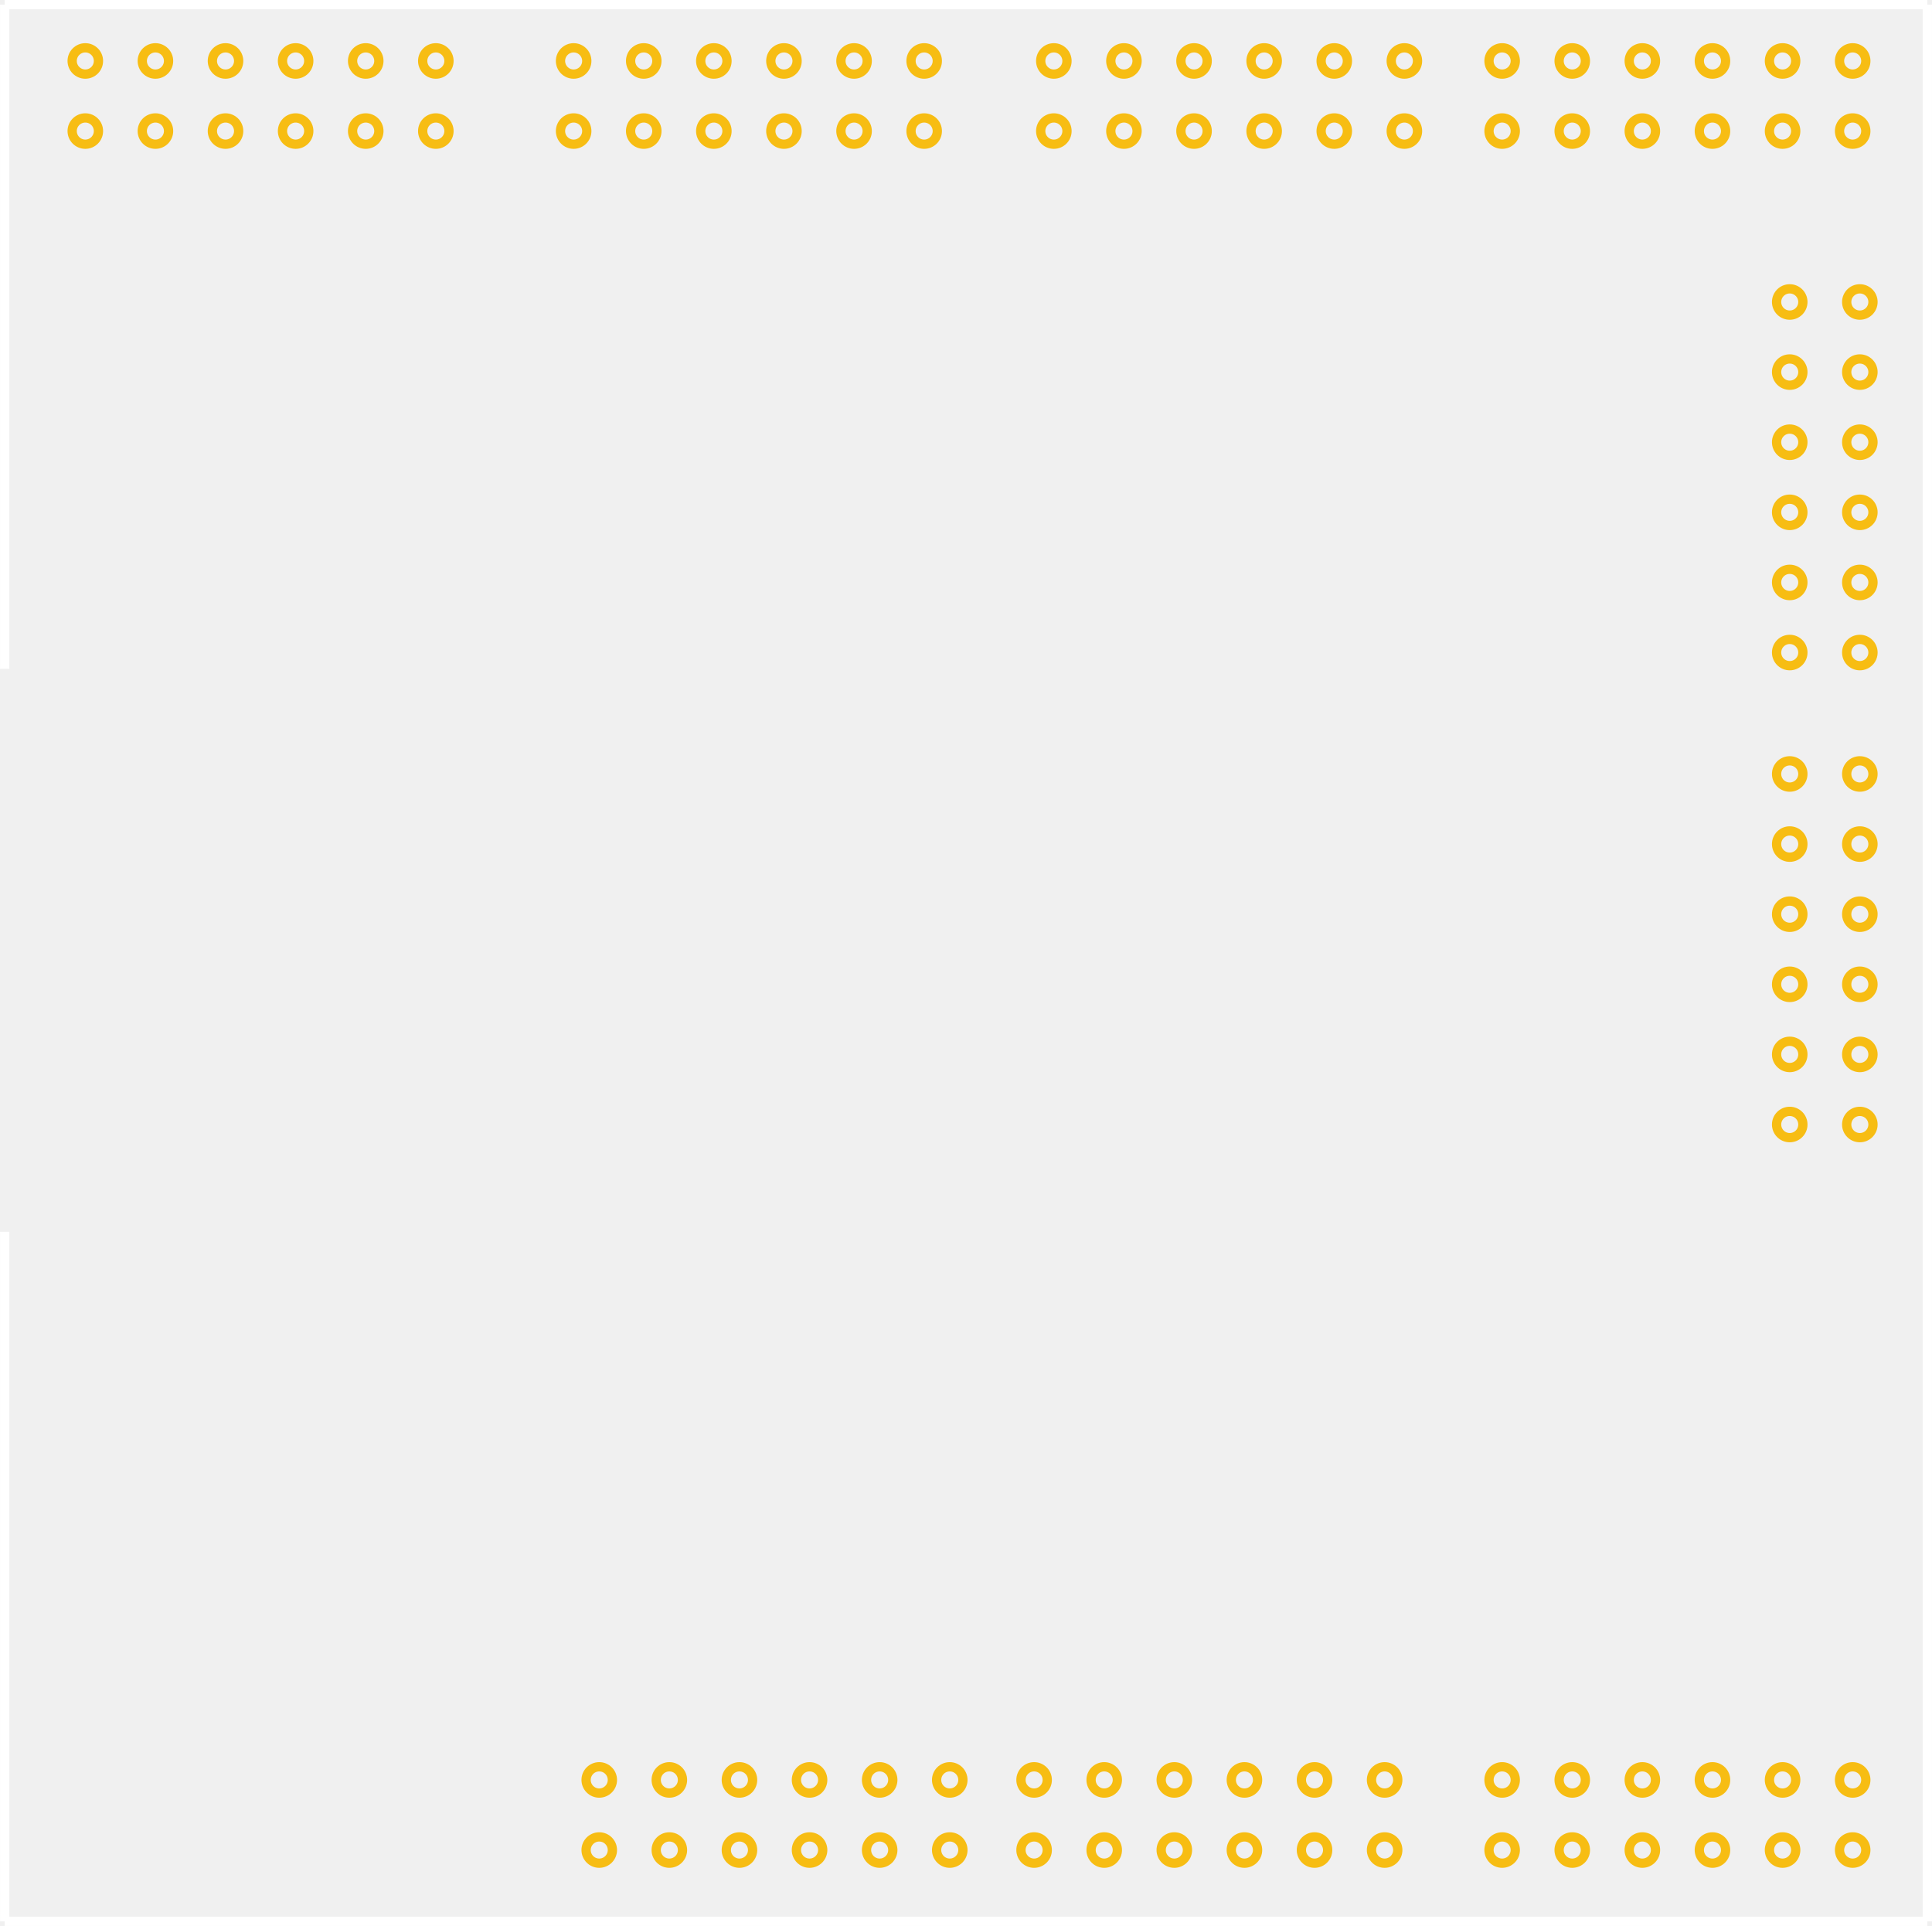
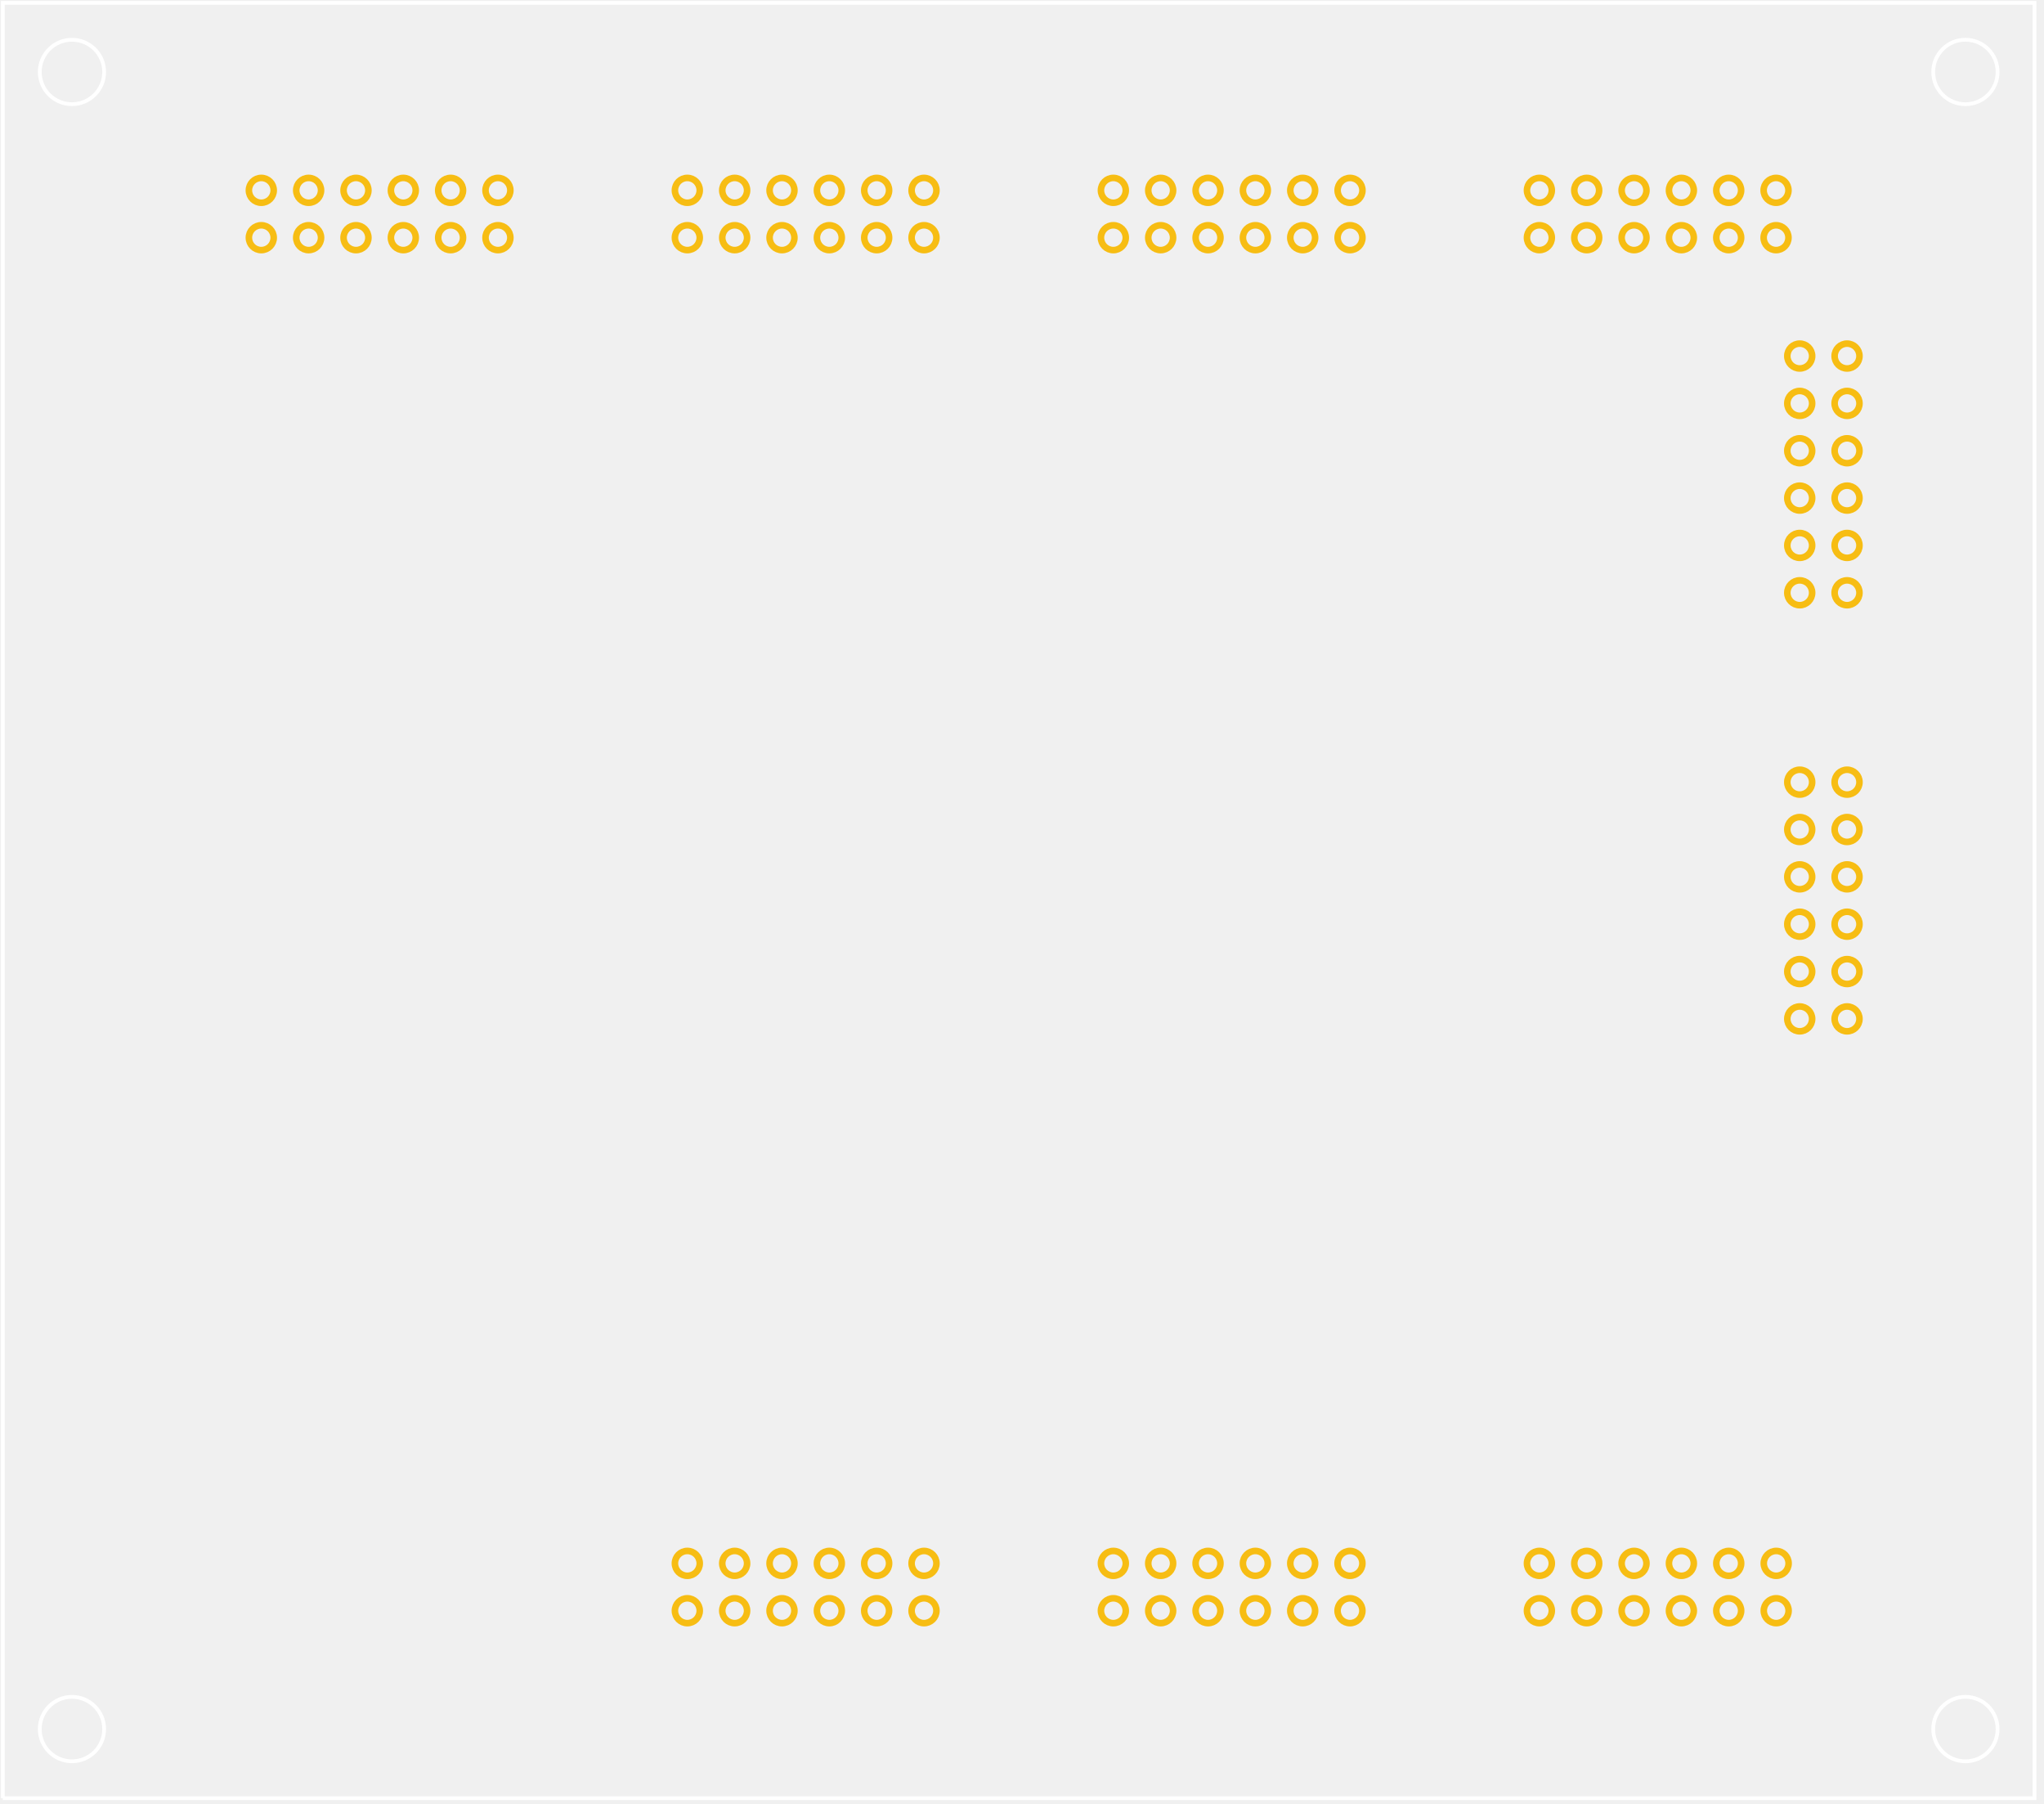
- <svg xmlns="http://www.w3.org/2000/svg" width="4.34in" x="0px" version="1.1" y="0px" height="4.326in" viewBox="0 0 312.467 311.469" enable-background="new 0 0 312.467 311.469" xml:space="preserve">
-   <g gorn="0.1" id="silkscreen0">
-     <g>
-       <line fill="none" stroke="#FFFFFF" y1="310.719" stroke-width="1.5" x1="0.75" y2="199.212" x2="0.75" stroke-miterlimit="10" />
-       <line fill="none" stroke="#FFFFFF" y1="108.165" stroke-width="1.5" x1="0.75" y2="0.75" x2="0.75" stroke-miterlimit="10" />
-       <line fill="none" stroke="#FFFFFF" y1="0.75" stroke-width="1.5" x1="0.75" y2="0.75" x2="311.717" stroke-miterlimit="10" />
-       <line fill="none" stroke="#FFFFFF" y1="0.75" stroke-width="1.5" x1="311.717" y2="310.719" x2="311.717" stroke-miterlimit="10" />
-       <line fill="none" stroke="#FFFFFF" y1="310.719" stroke-width="1.5" x1="311.717" y2="310.719" x2="0.75" stroke-miterlimit="10" />
-     </g>
+ <svg xmlns="http://www.w3.org/2000/svg" version="1.1" id="Layer_1" x="0px" y="0px" width="310.9px" height="274.317px" viewBox="0 0 310.9 274.317" enable-background="new 0 0 310.9 274.317" xml:space="preserve">
+   <g id="silkscreen">
+     <path fill="none" stroke="#FFFFFF" stroke-width="0.576" d="M0.433,273.457h309.025V0.433H0.433V273.457 M6.049,262.945   c-0.001-2.705,2.19-4.896,4.894-4.898c2.704,0,4.897,2.191,4.898,4.895c0,0.002,0,0.002,0,0.004c0,2.703-2.191,4.896-4.896,4.896   S6.05,265.65,6.049,262.945L6.049,262.945z M294.05,262.945c-0.004-2.705,2.186-4.898,4.889-4.902   c2.705-0.004,4.898,2.186,4.902,4.889c0,0.006,0,0.01,0,0.014c0.004,2.703-2.186,4.898-4.891,4.902   c-2.703,0.002-4.898-2.188-4.9-4.891C294.05,262.953,294.05,262.949,294.05,262.945z M294.05,10.945   c-0.004-2.704,2.186-4.898,4.889-4.902c2.705-0.003,4.898,2.186,4.902,4.89c0,0.005,0,0.009,0,0.013   c0.004,2.704-2.186,4.898-4.891,4.902c-2.703,0.003-4.898-2.187-4.9-4.89C294.05,10.953,294.05,10.949,294.05,10.945z    M6.049,10.945c-0.001-2.704,2.19-4.896,4.894-4.897s4.897,2.19,4.898,4.895c0,0.001,0,0.002,0,0.003   c0,2.704-2.191,4.896-4.896,4.896c-2.704,0.001-4.896-2.191-4.896-4.895C6.049,10.946,6.049,10.945,6.049,10.945z" />
  </g>
  <g id="copper1">
-     <g gorn="0.2" id="copper0">
+     <g id="copper0">
      <g>
-         <circle fill="#FFFFFF" cx="96.916" gorn="0.2.0.0" cy="299.193" stroke="#F7BD13" fill-opacity="0" r="2.126" id="connector0pin" stroke-width="1.5" stroke-miterlimit="10" />
-         <circle fill="#FFFFFF" cx="108.254" gorn="0.2.0.1" cy="299.193" stroke="#F7BD13" fill-opacity="0" r="2.126" id="connector1pin" stroke-width="1.5" stroke-miterlimit="10" />
-         <circle fill="#FFFFFF" cx="119.593" gorn="0.2.0.2" cy="299.193" stroke="#F7BD13" fill-opacity="0" r="2.126" id="connector2pin" stroke-width="1.5" stroke-miterlimit="10" />
-         <circle fill="#FFFFFF" cx="130.932" gorn="0.2.0.3" cy="299.193" stroke="#F7BD13" fill-opacity="0" r="2.126" id="connector3pin" stroke-width="1.5" stroke-miterlimit="10" />
-         <circle fill="#FFFFFF" cx="142.27" gorn="0.2.0.4" cy="299.193" stroke="#F7BD13" fill-opacity="0" r="2.126" id="connector4pin" stroke-width="1.5" stroke-miterlimit="10" />
-         <circle fill="#FFFFFF" cx="153.607" gorn="0.2.0.5" cy="299.193" stroke="#F7BD13" fill-opacity="0" r="2.126" id="connector5pin" stroke-width="1.5" stroke-miterlimit="10" />
-         <circle fill="#FFFFFF" cx="96.916" gorn="0.2.0.6" cy="287.854" stroke="#F7BD13" fill-opacity="0" r="2.126" id="connector6pin" stroke-width="1.5" stroke-miterlimit="10" />
-         <circle fill="#FFFFFF" cx="108.254" gorn="0.2.0.7" cy="287.854" stroke="#F7BD13" fill-opacity="0" r="2.126" id="connector7pin" stroke-width="1.5" stroke-miterlimit="10" />
-         <circle fill="#FFFFFF" cx="119.593" gorn="0.2.0.8" cy="287.854" stroke="#F7BD13" fill-opacity="0" r="2.126" id="connector8pin" stroke-width="1.5" stroke-miterlimit="10" />
-         <circle fill="#FFFFFF" cx="130.932" gorn="0.2.0.9" cy="287.854" stroke="#F7BD13" fill-opacity="0" r="2.126" id="connector9pin" stroke-width="1.5" stroke-miterlimit="10" />
-         <circle fill="#FFFFFF" cx="142.27" gorn="0.2.0.10" cy="287.854" stroke="#F7BD13" fill-opacity="0" r="2.126" id="connector10pin" stroke-width="1.5" stroke-miterlimit="10" />
-         <circle fill="#FFFFFF" cx="153.607" gorn="0.2.0.11" cy="287.854" stroke="#F7BD13" fill-opacity="0" r="2.126" id="connector11pin" stroke-width="1.5" stroke-miterlimit="10" />
+         <circle id="connector0pin" fill="#FFFFFF" fill-opacity="0" stroke="#F7BD13" stroke-miterlimit="10" cx="104.545" cy="244.945" r="1.889" />
+         <circle id="connector1pin" fill="#FFFFFF" fill-opacity="0" stroke="#F7BD13" stroke-miterlimit="10" cx="111.746" cy="244.945" r="1.889" />
+         <circle id="connector2pin" fill="#FFFFFF" fill-opacity="0" stroke="#F7BD13" stroke-miterlimit="10" cx="118.945" cy="244.945" r="1.889" />
+         <circle id="connector3pin" fill="#FFFFFF" fill-opacity="0" stroke="#F7BD13" stroke-miterlimit="10" cx="126.146" cy="244.945" r="1.889" />
+         <circle id="connector4pin" fill="#FFFFFF" fill-opacity="0" stroke="#F7BD13" stroke-miterlimit="10" cx="133.345" cy="244.945" r="1.889" />
+         <circle id="connector5pin" fill="#FFFFFF" fill-opacity="0" stroke="#F7BD13" stroke-miterlimit="10" cx="140.546" cy="244.945" r="1.889" />
+         <circle id="connector6pin" fill="#FFFFFF" fill-opacity="0" stroke="#F7BD13" stroke-miterlimit="10" cx="104.545" cy="237.745" r="1.89" />
+         <circle id="connector7pin" fill="#FFFFFF" fill-opacity="0" stroke="#F7BD13" stroke-miterlimit="10" cx="111.746" cy="237.745" r="1.89" />
+         <circle id="connector8pin" fill="#FFFFFF" fill-opacity="0" stroke="#F7BD13" stroke-miterlimit="10" cx="118.945" cy="237.745" r="1.89" />
+         <circle id="connector9pin" fill="#FFFFFF" fill-opacity="0" stroke="#F7BD13" stroke-miterlimit="10" cx="126.146" cy="237.745" r="1.89" />
+         <circle id="connector10pin" fill="#FFFFFF" fill-opacity="0" stroke="#F7BD13" stroke-miterlimit="10" cx="133.345" cy="237.745" r="1.89" />
+         <circle id="connector11pin" fill="#FFFFFF" fill-opacity="0" stroke="#F7BD13" stroke-miterlimit="10" cx="140.546" cy="237.745" r="1.89" />
      </g>
      <g>
-         <circle fill="#FFFFFF" cx="167.249" gorn="0.2.1.0" cy="299.193" stroke="#F7BD13" fill-opacity="0" r="2.126" id="connector12pin" stroke-width="1.5" stroke-miterlimit="10" />
-         <circle fill="#FFFFFF" cx="178.588" gorn="0.2.1.1" cy="299.193" stroke="#F7BD13" fill-opacity="0" r="2.126" id="connector13pin" stroke-width="1.5" stroke-miterlimit="10" />
-         <circle fill="#FFFFFF" cx="189.926" gorn="0.2.1.2" cy="299.193" stroke="#F7BD13" fill-opacity="0" r="2.126" id="connector14pin" stroke-width="1.5" stroke-miterlimit="10" />
-         <circle fill="#FFFFFF" cx="201.265" gorn="0.2.1.3" cy="299.193" stroke="#F7BD13" fill-opacity="0" r="2.126" id="connector15pin" stroke-width="1.5" stroke-miterlimit="10" />
-         <circle fill="#FFFFFF" cx="212.604" gorn="0.2.1.4" cy="299.193" stroke="#F7BD13" fill-opacity="0" r="2.126" id="connector16pin" stroke-width="1.5" stroke-miterlimit="10" />
-         <circle fill="#FFFFFF" cx="223.941" gorn="0.2.1.5" cy="299.193" stroke="#F7BD13" fill-opacity="0" r="2.126" id="connector17pin" stroke-width="1.5" stroke-miterlimit="10" />
-         <circle fill="#FFFFFF" cx="167.249" gorn="0.2.1.6" cy="287.854" stroke="#F7BD13" fill-opacity="0" r="2.126" id="connector18pin" stroke-width="1.5" stroke-miterlimit="10" />
-         <circle fill="#FFFFFF" cx="178.588" gorn="0.2.1.7" cy="287.854" stroke="#F7BD13" fill-opacity="0" r="2.126" id="connector19pin" stroke-width="1.5" stroke-miterlimit="10" />
-         <circle fill="#FFFFFF" cx="189.926" gorn="0.2.1.8" cy="287.854" stroke="#F7BD13" fill-opacity="0" r="2.126" id="connector20pin" stroke-width="1.5" stroke-miterlimit="10" />
-         <circle fill="#FFFFFF" cx="201.265" gorn="0.2.1.9" cy="287.854" stroke="#F7BD13" fill-opacity="0" r="2.126" id="connector21pin" stroke-width="1.5" stroke-miterlimit="10" />
-         <circle fill="#FFFFFF" cx="212.604" gorn="0.2.1.10" cy="287.854" stroke="#F7BD13" fill-opacity="0" r="2.126" id="connector22pin" stroke-width="1.5" stroke-miterlimit="10" />
-         <circle fill="#FFFFFF" cx="223.941" gorn="0.2.1.11" cy="287.854" stroke="#F7BD13" fill-opacity="0" r="2.126" id="connector23pin" stroke-width="1.5" stroke-miterlimit="10" />
+         <circle id="connector12pin" fill="#FFFFFF" fill-opacity="0" stroke="#F7BD13" stroke-miterlimit="10" cx="169.345" cy="244.945" r="1.889" />
+         <circle id="connector13pin" fill="#FFFFFF" fill-opacity="0" stroke="#F7BD13" stroke-miterlimit="10" cx="176.544" cy="244.945" r="1.889" />
+         <circle id="connector14pin" fill="#FFFFFF" fill-opacity="0" stroke="#F7BD13" stroke-miterlimit="10" cx="183.745" cy="244.945" r="1.889" />
+         <circle id="connector15pin" fill="#FFFFFF" fill-opacity="0" stroke="#F7BD13" stroke-miterlimit="10" cx="190.944" cy="244.945" r="1.889" />
+         <circle id="connector16pin" fill="#FFFFFF" fill-opacity="0" stroke="#F7BD13" stroke-miterlimit="10" cx="198.146" cy="244.945" r="1.889" />
+         <circle id="connector17pin" fill="#FFFFFF" fill-opacity="0" stroke="#F7BD13" stroke-miterlimit="10" cx="205.337" cy="244.945" r="1.889" />
+         <circle id="connector18pin" fill="#FFFFFF" fill-opacity="0" stroke="#F7BD13" stroke-miterlimit="10" cx="169.345" cy="237.745" r="1.89" />
+         <circle id="connector19pin" fill="#FFFFFF" fill-opacity="0" stroke="#F7BD13" stroke-miterlimit="10" cx="176.544" cy="237.745" r="1.89" />
+         <circle id="connector20pin" fill="#FFFFFF" fill-opacity="0" stroke="#F7BD13" stroke-miterlimit="10" cx="183.745" cy="237.745" r="1.89" />
+         <circle id="connector21pin" fill="#FFFFFF" fill-opacity="0" stroke="#F7BD13" stroke-miterlimit="10" cx="190.944" cy="237.745" r="1.89" />
+         <circle id="connector22pin" fill="#FFFFFF" fill-opacity="0" stroke="#F7BD13" stroke-miterlimit="10" cx="198.146" cy="237.745" r="1.89" />
+         <circle id="connector23pin" fill="#FFFFFF" fill-opacity="0" stroke="#F7BD13" stroke-miterlimit="10" cx="205.337" cy="237.745" r="1.89" />
      </g>
      <g>
-         <circle fill="#FFFFFF" cx="242.948" gorn="0.2.2.0" cy="299.193" stroke="#F7BD13" fill-opacity="0" r="2.126" id="connector24pin" stroke-width="1.5" stroke-miterlimit="10" />
-         <circle fill="#FFFFFF" cx="254.287" gorn="0.2.2.1" cy="299.193" stroke="#F7BD13" fill-opacity="0" r="2.126" id="connector25pin" stroke-width="1.5" stroke-miterlimit="10" />
-         <circle fill="#FFFFFF" cx="265.625" gorn="0.2.2.2" cy="299.193" stroke="#F7BD13" fill-opacity="0" r="2.126" id="connector26pin" stroke-width="1.5" stroke-miterlimit="10" />
-         <circle fill="#FFFFFF" cx="276.964" gorn="0.2.2.3" cy="299.193" stroke="#F7BD13" fill-opacity="0" r="2.126" id="connector27pin" stroke-width="1.5" stroke-miterlimit="10" />
-         <circle fill="#FFFFFF" cx="288.303" gorn="0.2.2.4" cy="299.193" stroke="#F7BD13" fill-opacity="0" r="2.126" id="connector28pin" stroke-width="1.5" stroke-miterlimit="10" />
-         <circle fill="#FFFFFF" cx="299.641" gorn="0.2.2.5" cy="299.193" stroke="#F7BD13" fill-opacity="0" r="2.126" id="connector29pin" stroke-width="1.5" stroke-miterlimit="10" />
-         <circle fill="#FFFFFF" cx="242.948" gorn="0.2.2.6" cy="287.854" stroke="#F7BD13" fill-opacity="0" r="2.126" id="connector30pin" stroke-width="1.5" stroke-miterlimit="10" />
-         <circle fill="#FFFFFF" cx="254.287" gorn="0.2.2.7" cy="287.854" stroke="#F7BD13" fill-opacity="0" r="2.126" id="connector31pin" stroke-width="1.5" stroke-miterlimit="10" />
-         <circle fill="#FFFFFF" cx="265.625" gorn="0.2.2.8" cy="287.854" stroke="#F7BD13" fill-opacity="0" r="2.126" id="connector32pin" stroke-width="1.5" stroke-miterlimit="10" />
-         <circle fill="#FFFFFF" cx="276.964" gorn="0.2.2.9" cy="287.854" stroke="#F7BD13" fill-opacity="0" r="2.126" id="connector33pin" stroke-width="1.5" stroke-miterlimit="10" />
-         <circle fill="#FFFFFF" cx="288.303" gorn="0.2.2.10" cy="287.854" stroke="#F7BD13" fill-opacity="0" r="2.126" id="connector34pin" stroke-width="1.5" stroke-miterlimit="10" />
-         <circle fill="#FFFFFF" cx="299.641" gorn="0.2.2.11" cy="287.854" stroke="#F7BD13" fill-opacity="0" r="2.126" id="connector35pin" stroke-width="1.5" stroke-miterlimit="10" />
+         <circle id="connector24pin" fill="#FFFFFF" fill-opacity="0" stroke="#F7BD13" stroke-miterlimit="10" cx="234.146" cy="244.945" r="1.889" />
+         <circle id="connector25pin" fill="#FFFFFF" fill-opacity="0" stroke="#F7BD13" stroke-miterlimit="10" cx="241.345" cy="244.945" r="1.889" />
+         <circle id="connector26pin" fill="#FFFFFF" fill-opacity="0" stroke="#F7BD13" stroke-miterlimit="10" cx="248.544" cy="244.945" r="1.889" />
+         <circle id="connector27pin" fill="#FFFFFF" fill-opacity="0" stroke="#F7BD13" stroke-miterlimit="10" cx="255.745" cy="244.945" r="1.889" />
+         <circle id="connector28pin" fill="#FFFFFF" fill-opacity="0" stroke="#F7BD13" stroke-miterlimit="10" cx="262.946" cy="244.945" r="1.889" />
+         <circle id="connector29pin" fill="#FFFFFF" fill-opacity="0" stroke="#F7BD13" stroke-miterlimit="10" cx="270.165" cy="244.945" r="1.889" />
+         <circle id="connector30pin" fill="#FFFFFF" fill-opacity="0" stroke="#F7BD13" stroke-miterlimit="10" cx="234.146" cy="237.745" r="1.89" />
+         <circle id="connector31pin" fill="#FFFFFF" fill-opacity="0" stroke="#F7BD13" stroke-miterlimit="10" cx="241.345" cy="237.745" r="1.89" />
+         <circle id="connector32pin" fill="#FFFFFF" fill-opacity="0" stroke="#F7BD13" stroke-miterlimit="10" cx="248.544" cy="237.745" r="1.89" />
+         <circle id="connector33pin" fill="#FFFFFF" fill-opacity="0" stroke="#F7BD13" stroke-miterlimit="10" cx="255.745" cy="237.745" r="1.89" />
+         <circle id="connector34pin" fill="#FFFFFF" fill-opacity="0" stroke="#F7BD13" stroke-miterlimit="10" cx="262.946" cy="237.745" r="1.89" />
+         <circle id="connector35pin" fill="#FFFFFF" fill-opacity="0" stroke="#F7BD13" stroke-miterlimit="10" cx="270.165" cy="237.745" r="1.89" />
      </g>
      <g>
-         <circle fill="#FFFFFF" cx="13.793" gorn="0.2.3.0" cy="21.197" stroke="#F7BD13" fill-opacity="0" r="2.126" id="connector36pin" stroke-width="1.5" stroke-miterlimit="10" />
-         <circle fill="#FFFFFF" cx="25.132" gorn="0.2.3.1" cy="21.197" stroke="#F7BD13" fill-opacity="0" r="2.126" id="connector37pin" stroke-width="1.5" stroke-miterlimit="10" />
-         <circle fill="#FFFFFF" cx="36.47" gorn="0.2.3.2" cy="21.197" stroke="#F7BD13" fill-opacity="0" r="2.126" id="connector38pin" stroke-width="1.5" stroke-miterlimit="10" />
-         <circle fill="#FFFFFF" cx="47.809" gorn="0.2.3.3" cy="21.197" stroke="#F7BD13" fill-opacity="0" r="2.126" id="connector39pin" stroke-width="1.5" stroke-miterlimit="10" />
-         <circle fill="#FFFFFF" cx="59.147" gorn="0.2.3.4" cy="21.197" stroke="#F7BD13" fill-opacity="0" r="2.126" id="connector40pin" stroke-width="1.5" stroke-miterlimit="10" />
-         <circle fill="#FFFFFF" cx="70.485" gorn="0.2.3.5" cy="21.197" stroke="#F7BD13" fill-opacity="0" r="2.126" id="connector41pin" stroke-width="1.5" stroke-miterlimit="10" />
-         <circle fill="#FFFFFF" cx="13.793" gorn="0.2.3.6" cy="9.858" stroke="#F7BD13" fill-opacity="0" r="2.126" id="connector42pin" stroke-width="1.5" stroke-miterlimit="10" />
-         <circle fill="#FFFFFF" cx="25.132" gorn="0.2.3.7" cy="9.858" stroke="#F7BD13" fill-opacity="0" r="2.126" id="connector43pin" stroke-width="1.5" stroke-miterlimit="10" />
-         <circle fill="#FFFFFF" cx="36.47" gorn="0.2.3.8" cy="9.858" stroke="#F7BD13" fill-opacity="0" r="2.126" id="connector44pin" stroke-width="1.5" stroke-miterlimit="10" />
-         <circle fill="#FFFFFF" cx="47.809" gorn="0.2.3.9" cy="9.858" stroke="#F7BD13" fill-opacity="0" r="2.126" id="connector45pin" stroke-width="1.5" stroke-miterlimit="10" />
-         <circle fill="#FFFFFF" cx="59.147" gorn="0.2.3.10" cy="9.858" stroke="#F7BD13" fill-opacity="0" r="2.126" id="connector46pin" stroke-width="1.5" stroke-miterlimit="10" />
-         <circle fill="#FFFFFF" cx="70.485" gorn="0.2.3.11" cy="9.858" stroke="#F7BD13" fill-opacity="0" r="2.126" id="connector47pin" stroke-width="1.5" stroke-miterlimit="10" />
+         <circle id="connector36pin" fill="#FFFFFF" fill-opacity="0" stroke="#F7BD13" stroke-miterlimit="10" cx="39.745" cy="36.145" r="1.889" />
+         <circle id="connector37pin" fill="#FFFFFF" fill-opacity="0" stroke="#F7BD13" stroke-miterlimit="10" cx="46.945" cy="36.145" r="1.889" />
+         <circle id="connector38pin" fill="#FFFFFF" fill-opacity="0" stroke="#F7BD13" stroke-miterlimit="10" cx="54.146" cy="36.145" r="1.889" />
+         <circle id="connector39pin" fill="#FFFFFF" fill-opacity="0" stroke="#F7BD13" stroke-miterlimit="10" cx="61.346" cy="36.145" r="1.889" />
+         <circle id="connector40pin" fill="#FFFFFF" fill-opacity="0" stroke="#F7BD13" stroke-miterlimit="10" cx="68.54" cy="36.145" r="1.889" />
+         <circle id="connector41pin" fill="#FFFFFF" fill-opacity="0" stroke="#F7BD13" stroke-miterlimit="10" cx="75.739" cy="36.145" r="1.889" />
+         <circle id="connector42pin" fill="#FFFFFF" fill-opacity="0" stroke="#F7BD13" stroke-miterlimit="10" cx="39.745" cy="28.945" r="1.889" />
+         <circle id="connector43pin" fill="#FFFFFF" fill-opacity="0" stroke="#F7BD13" stroke-miterlimit="10" cx="46.945" cy="28.945" r="1.889" />
+         <circle id="connector44pin" fill="#FFFFFF" fill-opacity="0" stroke="#F7BD13" stroke-miterlimit="10" cx="54.146" cy="28.945" r="1.889" />
+         <circle id="connector45pin" fill="#FFFFFF" fill-opacity="0" stroke="#F7BD13" stroke-miterlimit="10" cx="61.346" cy="28.945" r="1.889" />
+         <circle id="connector46pin" fill="#FFFFFF" fill-opacity="0" stroke="#F7BD13" stroke-miterlimit="10" cx="68.54" cy="28.945" r="1.889" />
+         <circle id="connector47pin" fill="#FFFFFF" fill-opacity="0" stroke="#F7BD13" stroke-miterlimit="10" cx="75.739" cy="28.945" r="1.889" />
      </g>
      <g>
-         <circle fill="#FFFFFF" cx="92.774" gorn="0.2.4.0" cy="21.197" stroke="#F7BD13" fill-opacity="0" r="2.126" id="connector48pin" stroke-width="1.5" stroke-miterlimit="10" />
-         <circle fill="#FFFFFF" cx="104.113" gorn="0.2.4.1" cy="21.197" stroke="#F7BD13" fill-opacity="0" r="2.126" id="connector49pin" stroke-width="1.5" stroke-miterlimit="10" />
-         <circle fill="#FFFFFF" cx="115.451" gorn="0.2.4.2" cy="21.197" stroke="#F7BD13" fill-opacity="0" r="2.126" id="connector50pin" stroke-width="1.5" stroke-miterlimit="10" />
-         <circle fill="#FFFFFF" cx="126.789" gorn="0.2.4.3" cy="21.197" stroke="#F7BD13" fill-opacity="0" r="2.126" id="connector51pin" stroke-width="1.5" stroke-miterlimit="10" />
-         <circle fill="#FFFFFF" cx="138.129" gorn="0.2.4.4" cy="21.197" stroke="#F7BD13" fill-opacity="0" r="2.126" id="connector52pin" stroke-width="1.5" stroke-miterlimit="10" />
-         <circle fill="#FFFFFF" cx="149.467" gorn="0.2.4.5" cy="21.197" stroke="#F7BD13" fill-opacity="0" r="2.126" id="connector53pin" stroke-width="1.5" stroke-miterlimit="10" />
-         <circle fill="#FFFFFF" cx="92.774" gorn="0.2.4.6" cy="9.858" stroke="#F7BD13" fill-opacity="0" r="2.126" id="connector54pin" stroke-width="1.5" stroke-miterlimit="10" />
-         <circle fill="#FFFFFF" cx="104.113" gorn="0.2.4.7" cy="9.858" stroke="#F7BD13" fill-opacity="0" r="2.126" id="connector55pin" stroke-width="1.5" stroke-miterlimit="10" />
-         <circle fill="#FFFFFF" cx="115.451" gorn="0.2.4.8" cy="9.858" stroke="#F7BD13" fill-opacity="0" r="2.126" id="connector56pin" stroke-width="1.5" stroke-miterlimit="10" />
-         <circle fill="#FFFFFF" cx="126.789" gorn="0.2.4.9" cy="9.858" stroke="#F7BD13" fill-opacity="0" r="2.126" id="connector57pin" stroke-width="1.5" stroke-miterlimit="10" />
-         <circle fill="#FFFFFF" cx="138.129" gorn="0.2.4.10" cy="9.858" stroke="#F7BD13" fill-opacity="0" r="2.126" id="connector58pin" stroke-width="1.5" stroke-miterlimit="10" />
-         <circle fill="#FFFFFF" cx="149.467" gorn="0.2.4.11" cy="9.858" stroke="#F7BD13" fill-opacity="0" r="2.126" id="connector59pin" stroke-width="1.5" stroke-miterlimit="10" />
+         <circle id="connector48pin" fill="#FFFFFF" fill-opacity="0" stroke="#F7BD13" stroke-miterlimit="10" cx="104.545" cy="36.145" r="1.889" />
+         <circle id="connector49pin" fill="#FFFFFF" fill-opacity="0" stroke="#F7BD13" stroke-miterlimit="10" cx="111.746" cy="36.145" r="1.889" />
+         <circle id="connector50pin" fill="#FFFFFF" fill-opacity="0" stroke="#F7BD13" stroke-miterlimit="10" cx="118.945" cy="36.145" r="1.889" />
+         <circle id="connector51pin" fill="#FFFFFF" fill-opacity="0" stroke="#F7BD13" stroke-miterlimit="10" cx="126.146" cy="36.145" r="1.889" />
+         <circle id="connector52pin" fill="#FFFFFF" fill-opacity="0" stroke="#F7BD13" stroke-miterlimit="10" cx="133.346" cy="36.145" r="1.889" />
+         <circle id="connector53pin" fill="#FFFFFF" fill-opacity="0" stroke="#F7BD13" stroke-miterlimit="10" cx="140.546" cy="36.145" r="1.889" />
+         <circle id="connector54pin" fill="#FFFFFF" fill-opacity="0" stroke="#F7BD13" stroke-miterlimit="10" cx="104.545" cy="28.945" r="1.889" />
+         <circle id="connector55pin" fill="#FFFFFF" fill-opacity="0" stroke="#F7BD13" stroke-miterlimit="10" cx="111.746" cy="28.945" r="1.889" />
+         <circle id="connector56pin" fill="#FFFFFF" fill-opacity="0" stroke="#F7BD13" stroke-miterlimit="10" cx="118.945" cy="28.945" r="1.889" />
+         <circle id="connector57pin" fill="#FFFFFF" fill-opacity="0" stroke="#F7BD13" stroke-miterlimit="10" cx="126.146" cy="28.945" r="1.889" />
+         <circle id="connector58pin" fill="#FFFFFF" fill-opacity="0" stroke="#F7BD13" stroke-miterlimit="10" cx="133.346" cy="28.945" r="1.889" />
+         <circle id="connector59pin" fill="#FFFFFF" fill-opacity="0" stroke="#F7BD13" stroke-miterlimit="10" cx="140.546" cy="28.945" r="1.889" />
      </g>
      <g>
-         <circle fill="#FFFFFF" cx="170.441" gorn="0.2.5.0" cy="21.197" stroke="#F7BD13" fill-opacity="0" r="2.126" id="connector60pin" stroke-width="1.5" stroke-miterlimit="10" />
-         <circle fill="#FFFFFF" cx="181.779" gorn="0.2.5.1" cy="21.197" stroke="#F7BD13" fill-opacity="0" r="2.126" id="connector61pin" stroke-width="1.5" stroke-miterlimit="10" />
-         <circle fill="#FFFFFF" cx="193.117" gorn="0.2.5.2" cy="21.197" stroke="#F7BD13" fill-opacity="0" r="2.126" id="connector62pin" stroke-width="1.5" stroke-miterlimit="10" />
-         <circle fill="#FFFFFF" cx="204.456" gorn="0.2.5.3" cy="21.197" stroke="#F7BD13" fill-opacity="0" r="2.126" id="connector63pin" stroke-width="1.5" stroke-miterlimit="10" />
-         <circle fill="#FFFFFF" cx="215.796" gorn="0.2.5.4" cy="21.197" stroke="#F7BD13" fill-opacity="0" r="2.126" id="connector64pin" stroke-width="1.5" stroke-miterlimit="10" />
-         <circle fill="#FFFFFF" cx="227.134" gorn="0.2.5.5" cy="21.197" stroke="#F7BD13" fill-opacity="0" r="2.126" id="connector65pin" stroke-width="1.5" stroke-miterlimit="10" />
-         <circle fill="#FFFFFF" cx="170.441" gorn="0.2.5.6" cy="9.858" stroke="#F7BD13" fill-opacity="0" r="2.126" id="connector66pin" stroke-width="1.5" stroke-miterlimit="10" />
-         <circle fill="#FFFFFF" cx="181.779" gorn="0.2.5.7" cy="9.858" stroke="#F7BD13" fill-opacity="0" r="2.126" id="connector67pin" stroke-width="1.5" stroke-miterlimit="10" />
-         <circle fill="#FFFFFF" cx="193.117" gorn="0.2.5.8" cy="9.858" stroke="#F7BD13" fill-opacity="0" r="2.126" id="connector68pin" stroke-width="1.5" stroke-miterlimit="10" />
-         <circle fill="#FFFFFF" cx="204.456" gorn="0.2.5.9" cy="9.858" stroke="#F7BD13" fill-opacity="0" r="2.126" id="connector69pin" stroke-width="1.5" stroke-miterlimit="10" />
-         <circle fill="#FFFFFF" cx="215.796" gorn="0.2.5.10" cy="9.858" stroke="#F7BD13" fill-opacity="0" r="2.126" id="connector70pin" stroke-width="1.5" stroke-miterlimit="10" />
-         <circle fill="#FFFFFF" cx="227.134" gorn="0.2.5.11" cy="9.858" stroke="#F7BD13" fill-opacity="0" r="2.126" id="connector71pin" stroke-width="1.5" stroke-miterlimit="10" />
+         <circle id="connector60pin" fill="#FFFFFF" fill-opacity="0" stroke="#F7BD13" stroke-miterlimit="10" cx="169.345" cy="36.145" r="1.889" />
+         <circle id="connector61pin" fill="#FFFFFF" fill-opacity="0" stroke="#F7BD13" stroke-miterlimit="10" cx="176.544" cy="36.145" r="1.889" />
+         <circle id="connector62pin" fill="#FFFFFF" fill-opacity="0" stroke="#F7BD13" stroke-miterlimit="10" cx="183.747" cy="36.145" r="1.889" />
+         <circle id="connector63pin" fill="#FFFFFF" fill-opacity="0" stroke="#F7BD13" stroke-miterlimit="10" cx="190.944" cy="36.145" r="1.889" />
+         <circle id="connector64pin" fill="#FFFFFF" fill-opacity="0" stroke="#F7BD13" stroke-miterlimit="10" cx="198.146" cy="36.145" r="1.889" />
+         <circle id="connector65pin" fill="#FFFFFF" fill-opacity="0" stroke="#F7BD13" stroke-miterlimit="10" cx="205.345" cy="36.145" r="1.889" />
+         <circle id="connector66pin" fill="#FFFFFF" fill-opacity="0" stroke="#F7BD13" stroke-miterlimit="10" cx="169.345" cy="28.945" r="1.889" />
+         <circle id="connector67pin" fill="#FFFFFF" fill-opacity="0" stroke="#F7BD13" stroke-miterlimit="10" cx="176.544" cy="28.945" r="1.889" />
+         <circle id="connector68pin" fill="#FFFFFF" fill-opacity="0" stroke="#F7BD13" stroke-miterlimit="10" cx="183.747" cy="28.945" r="1.889" />
+         <circle id="connector69pin" fill="#FFFFFF" fill-opacity="0" stroke="#F7BD13" stroke-miterlimit="10" cx="190.944" cy="28.945" r="1.889" />
+         <circle id="connector70pin" fill="#FFFFFF" fill-opacity="0" stroke="#F7BD13" stroke-miterlimit="10" cx="198.146" cy="28.945" r="1.889" />
+         <circle id="connector71pin" fill="#FFFFFF" fill-opacity="0" stroke="#F7BD13" stroke-miterlimit="10" cx="205.345" cy="28.945" r="1.889" />
      </g>
      <g>
-         <circle fill="#FFFFFF" cx="242.949" gorn="0.2.6.0" cy="21.197" stroke="#F7BD13" fill-opacity="0" r="2.126" id="connector72pin" stroke-width="1.5" stroke-miterlimit="10" />
-         <circle fill="#FFFFFF" cx="254.287" gorn="0.2.6.1" cy="21.197" stroke="#F7BD13" fill-opacity="0" r="2.126" id="connector73pin" stroke-width="1.5" stroke-miterlimit="10" />
-         <circle fill="#FFFFFF" cx="265.625" gorn="0.2.6.2" cy="21.197" stroke="#F7BD13" fill-opacity="0" r="2.126" id="connector74pin" stroke-width="1.5" stroke-miterlimit="10" />
-         <circle fill="#FFFFFF" cx="276.964" gorn="0.2.6.3" cy="21.197" stroke="#F7BD13" fill-opacity="0" r="2.126" id="connector75pin" stroke-width="1.5" stroke-miterlimit="10" />
-         <circle fill="#FFFFFF" cx="288.304" gorn="0.2.6.4" cy="21.197" stroke="#F7BD13" fill-opacity="0" r="2.126" id="connector76pin" stroke-width="1.5" stroke-miterlimit="10" />
-         <circle fill="#FFFFFF" cx="299.642" gorn="0.2.6.5" cy="21.197" stroke="#F7BD13" fill-opacity="0" r="2.126" id="connector77pin" stroke-width="1.5" stroke-miterlimit="10" />
-         <circle fill="#FFFFFF" cx="242.949" gorn="0.2.6.6" cy="9.858" stroke="#F7BD13" fill-opacity="0" r="2.126" id="connector78pin" stroke-width="1.5" stroke-miterlimit="10" />
-         <circle fill="#FFFFFF" cx="254.287" gorn="0.2.6.7" cy="9.858" stroke="#F7BD13" fill-opacity="0" r="2.126" id="connector79pin" stroke-width="1.5" stroke-miterlimit="10" />
-         <circle fill="#FFFFFF" cx="265.625" gorn="0.2.6.8" cy="9.858" stroke="#F7BD13" fill-opacity="0" r="2.126" id="connector80pin" stroke-width="1.5" stroke-miterlimit="10" />
-         <circle fill="#FFFFFF" cx="276.964" gorn="0.2.6.9" cy="9.858" stroke="#F7BD13" fill-opacity="0" r="2.126" id="connector81pin" stroke-width="1.5" stroke-miterlimit="10" />
-         <circle fill="#FFFFFF" cx="288.304" gorn="0.2.6.10" cy="9.858" stroke="#F7BD13" fill-opacity="0" r="2.126" id="connector82pin" stroke-width="1.5" stroke-miterlimit="10" />
-         <circle fill="#FFFFFF" cx="299.642" gorn="0.2.6.11" cy="9.858" stroke="#F7BD13" fill-opacity="0" r="2.126" id="connector83pin" stroke-width="1.5" stroke-miterlimit="10" />
+         <circle id="connector72pin" fill="#FFFFFF" fill-opacity="0" stroke="#F7BD13" stroke-miterlimit="10" cx="234.146" cy="36.145" r="1.889" />
+         <circle id="connector73pin" fill="#FFFFFF" fill-opacity="0" stroke="#F7BD13" stroke-miterlimit="10" cx="241.345" cy="36.145" r="1.889" />
+         <circle id="connector74pin" fill="#FFFFFF" fill-opacity="0" stroke="#F7BD13" stroke-miterlimit="10" cx="248.544" cy="36.145" r="1.889" />
+         <circle id="connector75pin" fill="#FFFFFF" fill-opacity="0" stroke="#F7BD13" stroke-miterlimit="10" cx="255.745" cy="36.145" r="1.889" />
+         <circle id="connector76pin" fill="#FFFFFF" fill-opacity="0" stroke="#F7BD13" stroke-miterlimit="10" cx="262.944" cy="36.145" r="1.889" />
+         <circle id="connector77pin" fill="#FFFFFF" fill-opacity="0" stroke="#F7BD13" stroke-miterlimit="10" cx="270.144" cy="36.145" r="1.889" />
+         <circle id="connector78pin" fill="#FFFFFF" fill-opacity="0" stroke="#F7BD13" stroke-miterlimit="10" cx="234.146" cy="28.945" r="1.889" />
+         <circle id="connector79pin" fill="#FFFFFF" fill-opacity="0" stroke="#F7BD13" stroke-miterlimit="10" cx="241.345" cy="28.945" r="1.889" />
+         <circle id="connector80pin" fill="#FFFFFF" fill-opacity="0" stroke="#F7BD13" stroke-miterlimit="10" cx="248.544" cy="28.945" r="1.889" />
+         <circle id="connector81pin" fill="#FFFFFF" fill-opacity="0" stroke="#F7BD13" stroke-miterlimit="10" cx="255.745" cy="28.945" r="1.889" />
+         <circle id="connector82pin" fill="#FFFFFF" fill-opacity="0" stroke="#F7BD13" stroke-miterlimit="10" cx="262.944" cy="28.945" r="1.889" />
+         <circle id="connector83pin" fill="#FFFFFF" fill-opacity="0" stroke="#F7BD13" stroke-miterlimit="10" cx="270.144" cy="28.945" r="1.889" />
      </g>
      <g>
-         <circle fill="#FFFFFF" cx="300.801" gorn="0.2.7.0" cy="105.53" stroke="#F7BD13" fill-opacity="0" r="2.126" id="connector84pin" stroke-width="1.5" stroke-miterlimit="10" />
-         <circle fill="#FFFFFF" cx="300.801" gorn="0.2.7.1" cy="94.192" stroke="#F7BD13" fill-opacity="0" r="2.126" id="connector85pin" stroke-width="1.5" stroke-miterlimit="10" />
-         <circle fill="#FFFFFF" cx="300.801" gorn="0.2.7.2" cy="82.854" stroke="#F7BD13" fill-opacity="0" r="2.126" id="connector86pin" stroke-width="1.5" stroke-miterlimit="10" />
-         <circle fill="#FFFFFF" cx="300.801" gorn="0.2.7.3" cy="71.515" stroke="#F7BD13" fill-opacity="0" r="2.126" id="connector87pin" stroke-width="1.5" stroke-miterlimit="10" />
-         <circle fill="#FFFFFF" cx="300.801" gorn="0.2.7.4" cy="60.175" stroke="#F7BD13" fill-opacity="0" r="2.126" id="connector88pin" stroke-width="1.5" stroke-miterlimit="10" />
-         <circle fill="#FFFFFF" cx="300.801" gorn="0.2.7.5" cy="48.837" stroke="#F7BD13" fill-opacity="0" r="2.126" id="connector89pin" stroke-width="1.5" stroke-miterlimit="10" />
-         <circle fill="#FFFFFF" cx="289.462" gorn="0.2.7.6" cy="105.53" stroke="#F7BD13" fill-opacity="0" r="2.126" id="connector90pin" stroke-width="1.5" stroke-miterlimit="10" />
-         <circle fill="#FFFFFF" cx="289.462" gorn="0.2.7.7" cy="94.192" stroke="#F7BD13" fill-opacity="0" r="2.126" id="connector91pin" stroke-width="1.5" stroke-miterlimit="10" />
-         <circle fill="#FFFFFF" cx="289.462" gorn="0.2.7.8" cy="82.854" stroke="#F7BD13" fill-opacity="0" r="2.126" id="connector92pin" stroke-width="1.5" stroke-miterlimit="10" />
-         <circle fill="#FFFFFF" cx="289.462" gorn="0.2.7.9" cy="71.515" stroke="#F7BD13" fill-opacity="0" r="2.126" id="connector93pin" stroke-width="1.5" stroke-miterlimit="10" />
-         <circle fill="#FFFFFF" cx="289.462" gorn="0.2.7.10" cy="60.175" stroke="#F7BD13" fill-opacity="0" r="2.126" id="connector94pin" stroke-width="1.5" stroke-miterlimit="10" />
-         <circle fill="#FFFFFF" cx="289.462" gorn="0.2.7.11" cy="48.837" stroke="#F7BD13" fill-opacity="0" r="2.126" id="connector95pin" stroke-width="1.5" stroke-miterlimit="10" />
+         <circle id="connector84pin" fill="#FFFFFF" fill-opacity="0" stroke="#F7BD13" stroke-miterlimit="10" cx="280.944" cy="90.145" r="1.889" />
+         <circle id="connector85pin" fill="#FFFFFF" fill-opacity="0" stroke="#F7BD13" stroke-miterlimit="10" cx="280.944" cy="82.945" r="1.889" />
+         <circle id="connector86pin" fill="#FFFFFF" fill-opacity="0" stroke="#F7BD13" stroke-miterlimit="10" cx="280.944" cy="75.746" r="1.89" />
+         <circle id="connector87pin" fill="#FFFFFF" fill-opacity="0" stroke="#F7BD13" stroke-miterlimit="10" cx="280.944" cy="68.545" r="1.89" />
+         <circle id="connector88pin" fill="#FFFFFF" fill-opacity="0" stroke="#F7BD13" stroke-miterlimit="10" cx="280.944" cy="61.345" r="1.89" />
+         <circle id="connector89pin" fill="#FFFFFF" fill-opacity="0" stroke="#F7BD13" stroke-miterlimit="10" cx="280.944" cy="54.145" r="1.89" />
+         <circle id="connector90pin" fill="#FFFFFF" fill-opacity="0" stroke="#F7BD13" stroke-miterlimit="10" cx="273.745" cy="90.145" r="1.889" />
+         <circle id="connector91pin" fill="#FFFFFF" fill-opacity="0" stroke="#F7BD13" stroke-miterlimit="10" cx="273.745" cy="82.945" r="1.889" />
+         <circle id="connector92pin" fill="#FFFFFF" fill-opacity="0" stroke="#F7BD13" stroke-miterlimit="10" cx="273.745" cy="75.746" r="1.89" />
+         <circle id="connector93pin" fill="#FFFFFF" fill-opacity="0" stroke="#F7BD13" stroke-miterlimit="10" cx="273.745" cy="68.545" r="1.89" />
+         <circle id="connector94pin" fill="#FFFFFF" fill-opacity="0" stroke="#F7BD13" stroke-miterlimit="10" cx="273.745" cy="61.345" r="1.89" />
+         <circle id="connector95pin" fill="#FFFFFF" fill-opacity="0" stroke="#F7BD13" stroke-miterlimit="10" cx="273.745" cy="54.145" r="1.89" />
      </g>
      <g>
-         <circle fill="#FFFFFF" cx="300.801" gorn="0.2.8.0" cy="181.859" stroke="#F7BD13" fill-opacity="0" r="2.126" id="connector96pin" stroke-width="1.5" stroke-miterlimit="10" />
-         <circle fill="#FFFFFF" cx="300.801" gorn="0.2.8.1" cy="170.521" stroke="#F7BD13" fill-opacity="0" r="2.126" id="connector97pin" stroke-width="1.5" stroke-miterlimit="10" />
-         <circle fill="#FFFFFF" cx="300.801" gorn="0.2.8.2" cy="159.184" stroke="#F7BD13" fill-opacity="0" r="2.126" id="connector98pin" stroke-width="1.5" stroke-miterlimit="10" />
-         <circle fill="#FFFFFF" cx="300.801" gorn="0.2.8.3" cy="147.845" stroke="#F7BD13" fill-opacity="0" r="2.126" id="connector99pin" stroke-width="1.5" stroke-miterlimit="10" />
-         <circle fill="#FFFFFF" cx="300.801" gorn="0.2.8.4" cy="136.505" stroke="#F7BD13" fill-opacity="0" r="2.126" id="connector100pin" stroke-width="1.5" stroke-miterlimit="10" />
-         <circle fill="#FFFFFF" cx="300.801" gorn="0.2.8.5" cy="125.167" stroke="#F7BD13" fill-opacity="0" r="2.126" id="connector101pin" stroke-width="1.5" stroke-miterlimit="10" />
-         <circle fill="#FFFFFF" cx="289.462" gorn="0.2.8.6" cy="181.859" stroke="#F7BD13" fill-opacity="0" r="2.126" id="connector102pin" stroke-width="1.5" stroke-miterlimit="10" />
-         <circle fill="#FFFFFF" cx="289.462" gorn="0.2.8.7" cy="170.521" stroke="#F7BD13" fill-opacity="0" r="2.126" id="connector103pin" stroke-width="1.5" stroke-miterlimit="10" />
-         <circle fill="#FFFFFF" cx="289.462" gorn="0.2.8.8" cy="159.184" stroke="#F7BD13" fill-opacity="0" r="2.126" id="connector104pin" stroke-width="1.5" stroke-miterlimit="10" />
-         <circle fill="#FFFFFF" cx="289.462" gorn="0.2.8.9" cy="147.845" stroke="#F7BD13" fill-opacity="0" r="2.126" id="connector105pin" stroke-width="1.5" stroke-miterlimit="10" />
-         <circle fill="#FFFFFF" cx="289.462" gorn="0.2.8.10" cy="136.505" stroke="#F7BD13" fill-opacity="0" r="2.126" id="connector106pin" stroke-width="1.5" stroke-miterlimit="10" />
-         <circle fill="#FFFFFF" cx="289.462" gorn="0.2.8.11" cy="125.167" stroke="#F7BD13" fill-opacity="0" r="2.126" id="connector107pin" stroke-width="1.5" stroke-miterlimit="10" />
+         <circle id="connector96pin" fill="#FFFFFF" fill-opacity="0" stroke="#F7BD13" stroke-miterlimit="10" cx="280.944" cy="154.945" r="1.889" />
+         <circle id="connector97pin" fill="#FFFFFF" fill-opacity="0" stroke="#F7BD13" stroke-miterlimit="10" cx="280.944" cy="147.746" r="1.89" />
+         <circle id="connector98pin" fill="#FFFFFF" fill-opacity="0" stroke="#F7BD13" stroke-miterlimit="10" cx="280.944" cy="140.545" r="1.89" />
+         <circle id="connector99pin" fill="#FFFFFF" fill-opacity="0" stroke="#F7BD13" stroke-miterlimit="10" cx="280.944" cy="133.345" r="1.889" />
+         <circle id="connector100pin" fill="#FFFFFF" fill-opacity="0" stroke="#F7BD13" stroke-miterlimit="10" cx="280.944" cy="126.145" r="1.889" />
+         <circle id="connector101pin" fill="#FFFFFF" fill-opacity="0" stroke="#F7BD13" stroke-miterlimit="10" cx="280.944" cy="118.945" r="1.89" />
+         <circle id="connector102pin" fill="#FFFFFF" fill-opacity="0" stroke="#F7BD13" stroke-miterlimit="10" cx="273.745" cy="154.945" r="1.889" />
+         <circle id="connector103pin" fill="#FFFFFF" fill-opacity="0" stroke="#F7BD13" stroke-miterlimit="10" cx="273.745" cy="147.746" r="1.89" />
+         <circle id="connector104pin" fill="#FFFFFF" fill-opacity="0" stroke="#F7BD13" stroke-miterlimit="10" cx="273.745" cy="140.545" r="1.89" />
+         <circle id="connector105pin" fill="#FFFFFF" fill-opacity="0" stroke="#F7BD13" stroke-miterlimit="10" cx="273.745" cy="133.345" r="1.889" />
+         <circle id="connector106pin" fill="#FFFFFF" fill-opacity="0" stroke="#F7BD13" stroke-miterlimit="10" cx="273.745" cy="126.145" r="1.889" />
+         <circle id="connector107pin" fill="#FFFFFF" fill-opacity="0" stroke="#F7BD13" stroke-miterlimit="10" cx="273.745" cy="118.945" r="1.89" />
      </g>
    </g>
  </g>
</svg>
